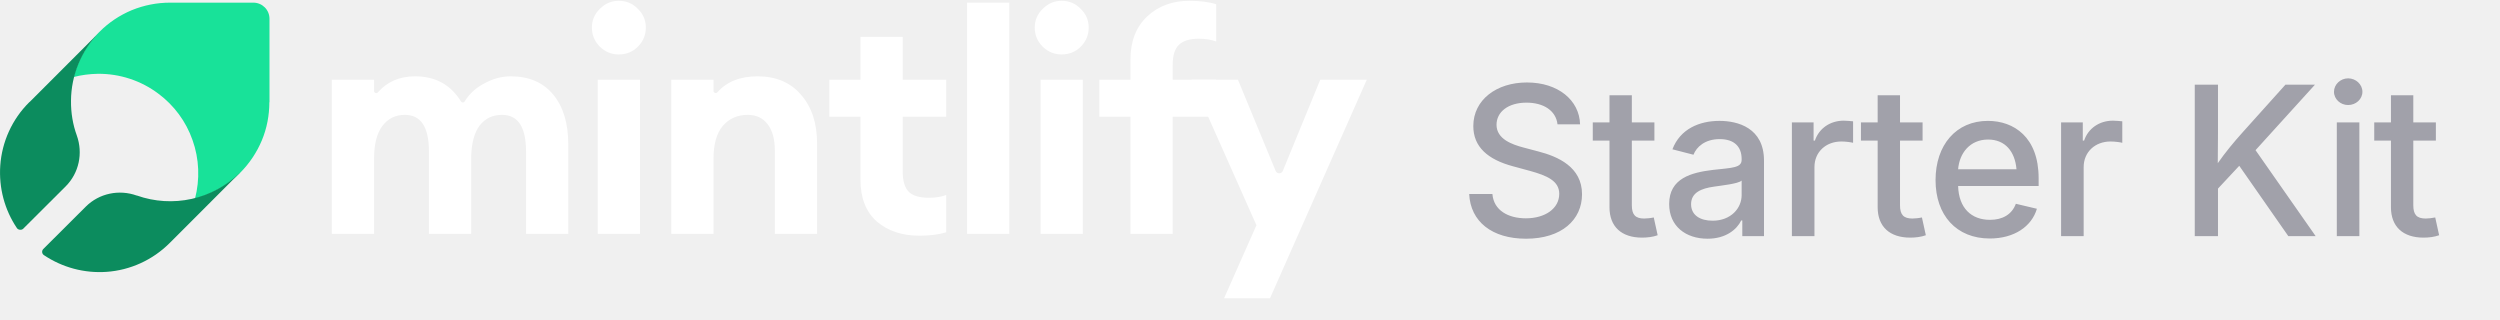
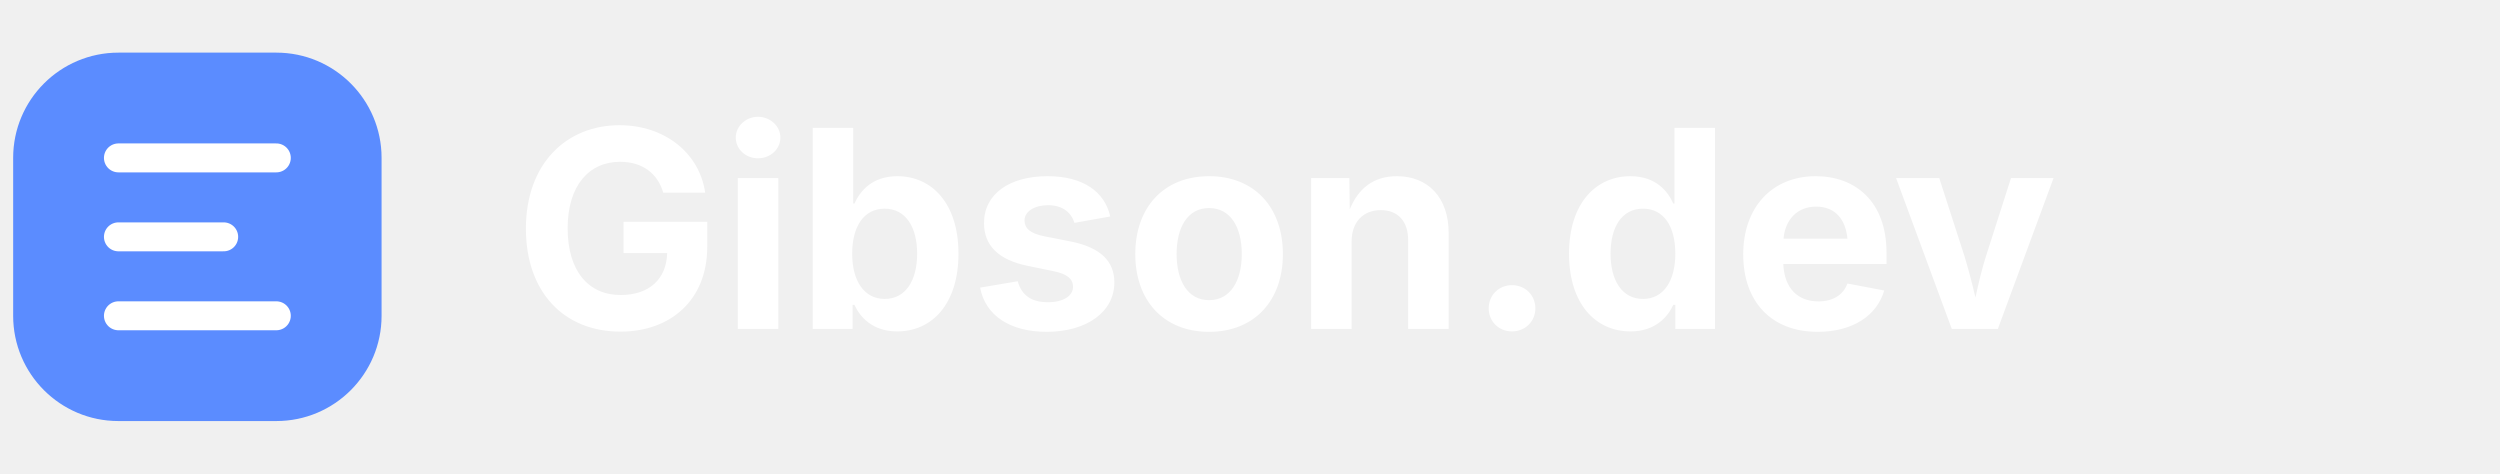
- <svg xmlns="http://www.w3.org/2000/svg" width="180" height="23" viewBox="0 0 180 23" fill="none">
-   <path d="M91.44 21.476H88.133L90.464 16.216L85.802 5.74H89.132L91.847 12.307C91.943 12.536 92.268 12.536 92.362 12.306L95.058 5.74H98.409L91.44 21.476Z" fill="white" />
-   <path d="M81.393 16.837V8.403H79.152V5.74H81.393V4.297C81.393 2.98 81.792 1.944 82.592 1.19C83.391 0.435 84.404 0.058 85.633 0.058C86.387 0.058 87.031 0.139 87.564 0.302V2.988C87.208 2.854 86.794 2.788 86.32 2.788C85.655 2.788 85.174 2.936 84.878 3.232C84.582 3.513 84.434 3.994 84.434 4.674V5.74H87.564V8.403H84.434V16.837H81.393Z" fill="white" />
-   <path d="M76.433 3.92C75.915 3.92 75.463 3.735 75.079 3.365C74.694 2.98 74.502 2.521 74.502 1.989C74.502 1.456 74.694 1.005 75.079 0.635C75.463 0.25 75.915 0.058 76.433 0.058C76.98 0.058 77.438 0.25 77.809 0.635C78.193 1.005 78.386 1.456 78.386 1.989C78.386 2.521 78.193 2.98 77.809 3.365C77.438 3.735 76.98 3.92 76.433 3.92ZM74.924 16.837V5.74H77.964V16.837H74.924Z" fill="white" />
-   <path d="M69.628 16.837V0.191H72.669V16.837H69.628Z" fill="white" />
-   <path d="M66.194 16.97C64.951 16.97 63.93 16.63 63.131 15.949C62.347 15.254 61.955 14.255 61.955 12.953V8.403H59.713V5.74H61.955V2.655H64.995V5.74H68.125V8.403H64.995V12.354C64.995 13.034 65.143 13.523 65.439 13.819C65.735 14.1 66.216 14.24 66.882 14.24C67.355 14.24 67.769 14.174 68.125 14.04V16.726C67.592 16.889 66.948 16.97 66.194 16.97Z" fill="white" />
-   <path d="M48.332 16.837V5.74H51.373V6.551C51.373 6.688 51.559 6.748 51.65 6.646C52.328 5.879 53.293 5.495 54.546 5.495C55.878 5.495 56.921 5.939 57.676 6.827C58.445 7.7 58.83 8.869 58.83 10.334V16.837H55.789V10.844C55.789 10.03 55.619 9.402 55.279 8.958C54.939 8.499 54.458 8.27 53.836 8.27C53.096 8.27 52.497 8.536 52.038 9.069C51.594 9.601 51.373 10.386 51.373 11.421V16.837H48.332Z" fill="white" />
-   <path d="M44.547 3.92C44.029 3.92 43.578 3.735 43.193 3.365C42.809 2.98 42.616 2.521 42.616 1.989C42.616 1.456 42.809 1.005 43.193 0.635C43.578 0.25 44.029 0.058 44.547 0.058C45.095 0.058 45.553 0.25 45.923 0.635C46.308 1.005 46.5 1.456 46.5 1.989C46.5 2.521 46.308 2.98 45.923 3.365C45.553 3.735 45.095 3.92 44.547 3.92ZM43.038 16.837V5.74H46.079V16.837H43.038Z" fill="white" />
-   <path d="M37.875 16.837V10.911C37.875 9.15 37.298 8.27 36.144 8.27C35.478 8.27 34.945 8.521 34.546 9.024C34.161 9.527 33.954 10.275 33.924 11.266V16.837H30.884V10.911C30.884 9.15 30.306 8.27 29.152 8.27C28.472 8.27 27.932 8.536 27.532 9.069C27.133 9.601 26.933 10.386 26.933 11.421V16.837H23.892V5.74H26.933V6.559C26.933 6.695 27.116 6.755 27.206 6.652C27.878 5.881 28.771 5.495 29.885 5.495C31.349 5.495 32.452 6.1 33.193 7.309C33.252 7.404 33.395 7.403 33.454 7.307C33.774 6.78 34.219 6.361 34.79 6.05C35.441 5.68 36.099 5.495 36.765 5.495C38.082 5.495 39.103 5.932 39.828 6.805C40.553 7.678 40.916 8.876 40.916 10.4V16.837H37.875Z" fill="white" />
-   <path d="M19.403 7.362V1.35C19.403 0.705 18.879 0.191 18.244 0.191H12.235C11.291 0.191 10.357 0.378 9.487 0.733C8.618 1.098 7.824 1.621 7.16 2.295L7.114 2.341C6.235 3.23 5.609 4.333 5.291 5.548C5.861 5.399 6.45 5.324 7.039 5.314C8.609 5.296 10.151 5.801 11.403 6.745C12.534 7.586 13.394 8.746 13.861 10.083C14.347 11.438 14.403 12.916 14.039 14.309C15.244 13.991 16.356 13.364 17.244 12.486L17.291 12.439C17.954 11.775 18.487 10.98 18.851 10.111C19.216 9.241 19.393 8.306 19.393 7.362H19.403Z" fill="#18E299" />
-   <path d="M5.112 7.26C5.121 5.416 5.857 3.646 7.151 2.324L2.151 7.326C2.133 7.344 2.114 7.354 2.095 7.372C0.876 8.583 0.14 10.204 0.019 11.918C-0.092 13.52 0.327 15.103 1.22 16.426C1.306 16.552 1.537 16.593 1.667 16.472L4.73 13.417C5.689 12.458 5.987 11.033 5.531 9.757C5.242 8.965 5.103 8.117 5.112 7.26Z" fill="#0C8C5E" />
-   <path d="M17.262 12.44C16.303 13.38 15.102 14.032 13.799 14.321C12.486 14.61 11.127 14.526 9.861 14.079C9.861 14.079 9.851 14.079 9.842 14.079C8.567 13.622 7.142 13.921 6.183 14.871L3.12 17.926C2.99 18.056 3.009 18.27 3.167 18.373C4.489 19.258 6.072 19.686 7.673 19.574C9.386 19.453 10.997 18.717 12.216 17.497L12.263 17.451L17.262 12.449V12.44Z" fill="#0C8C5E" />
-   <text x="105" y="17" font-family="Inter, ui-sans-serif, system-ui, -apple-system, sans-serif" font-size="15" font-weight="500" fill="#A1A1AA" letter-spacing="-0.01em">Starter Kit</text>
+ <svg xmlns="http://www.w3.org/2000/svg" width="190" height="36" viewBox="0 0 190 36" role="img" aria-labelledby="title">
+   <rect x="1" y="4" width="28" height="28" rx="8" fill="#5b8cff" />
+   <path d="M9 12h12M9 18h8M9 24h12" stroke="#fff" stroke-width="2.2" stroke-linecap="round" />
+   <text x="39" y="25" font-family="Inter,ui-sans-serif,system-ui,sans-serif" font-size="21" font-weight="700" fill="#fff">Gibson.dev</text>
</svg>
